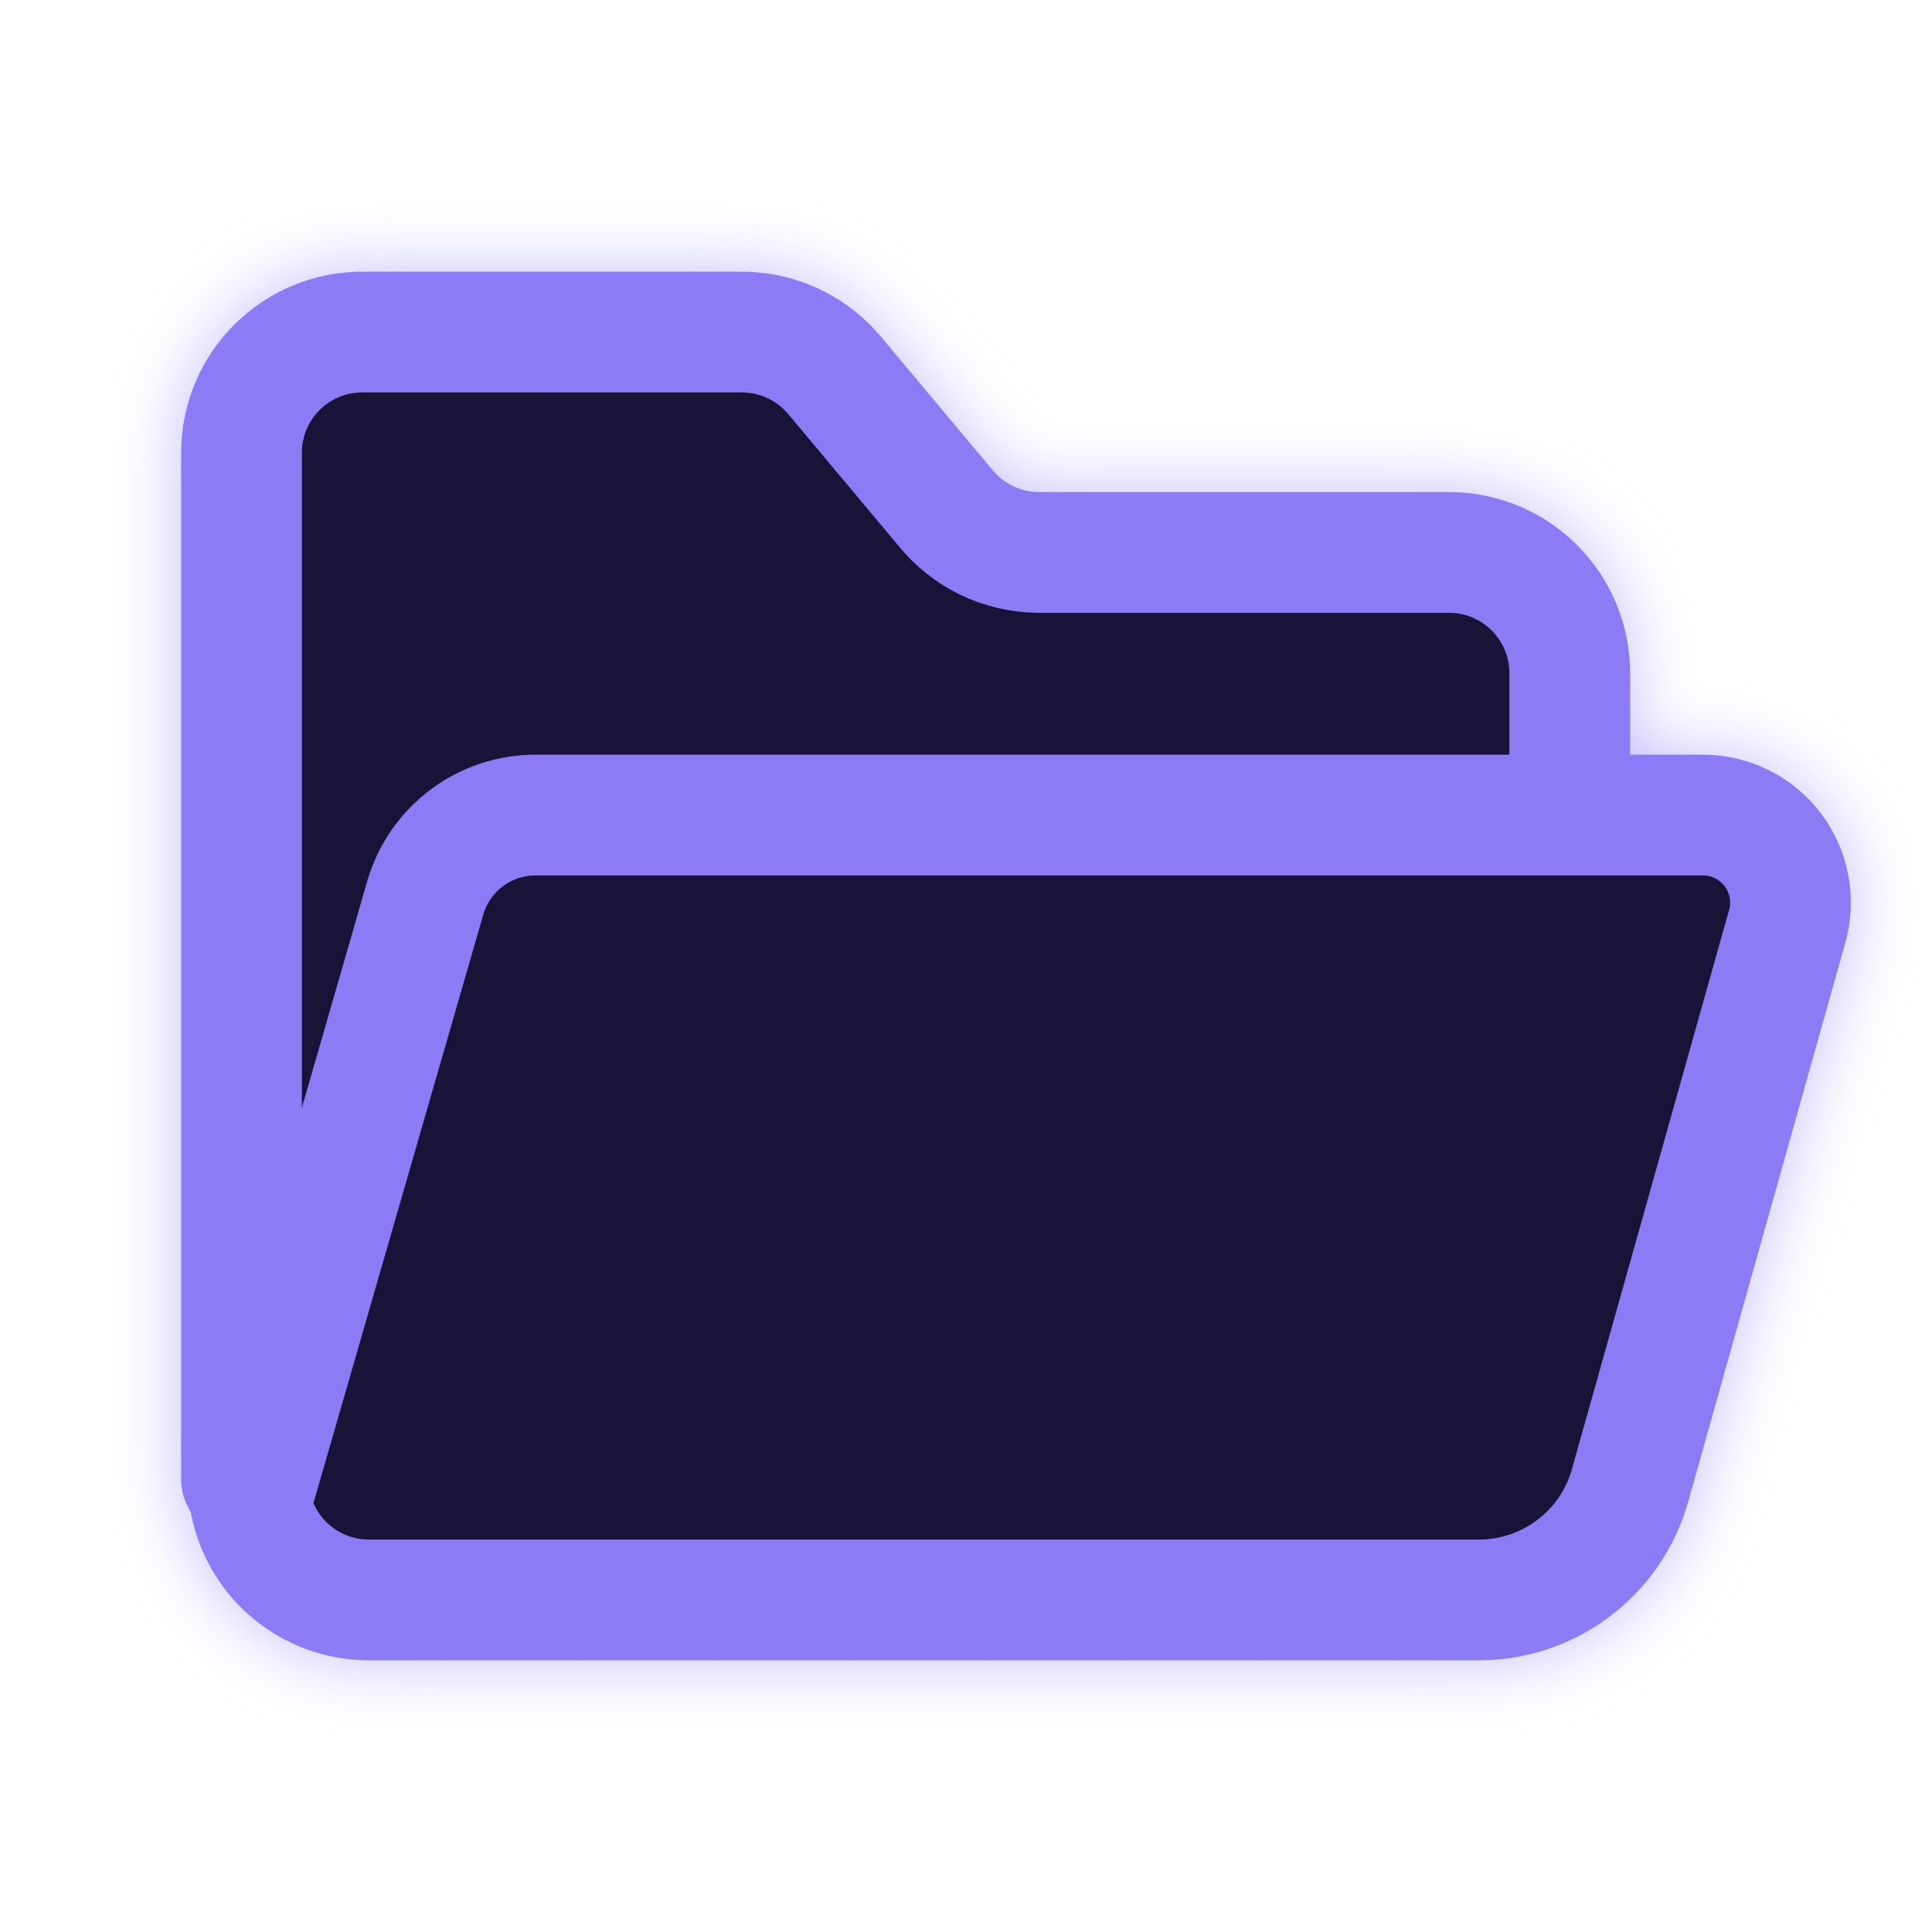
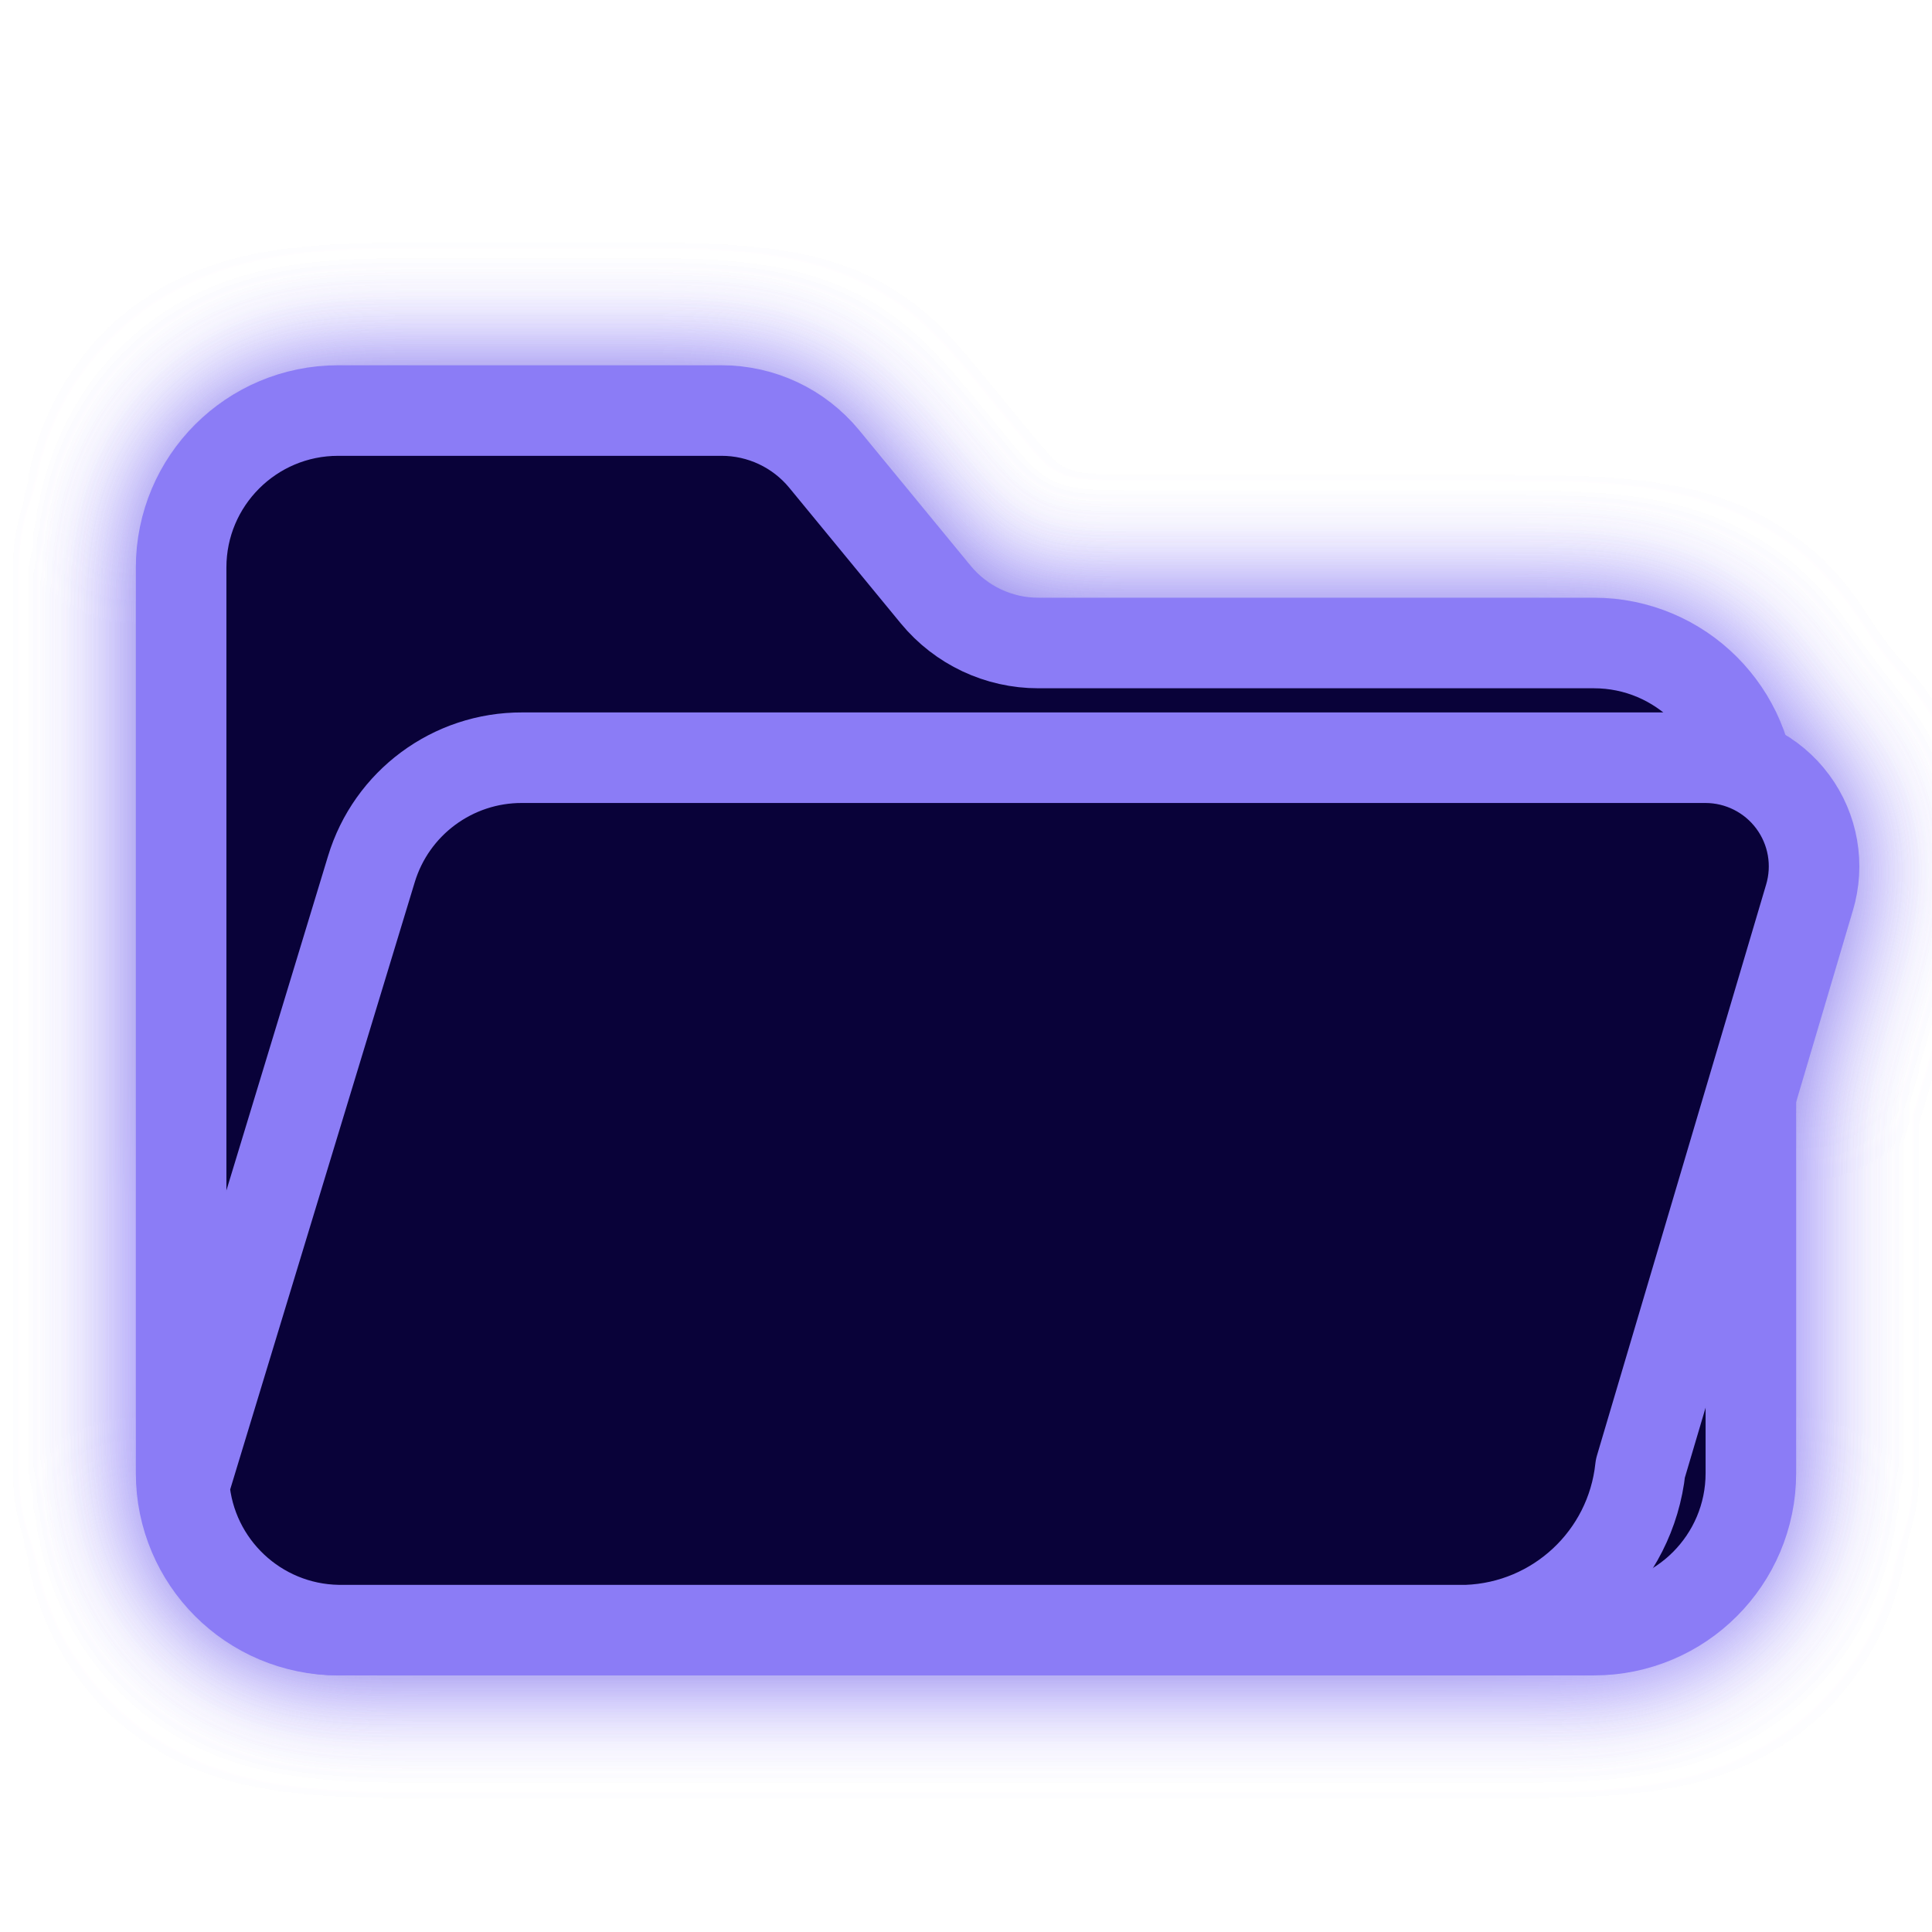
<svg xmlns="http://www.w3.org/2000/svg" viewBox="0 0 32 32">
  <defs>
-     <filter id="glow" x="-25%" y="-25%" width="150%" height="150%" color-interpolation-filters="sRGB">
-       <feGaussianBlur stdDeviation="0.55" result="b" />
-       <feComponentTransfer in="b" result="soft">
-         <feFuncA type="linear" slope="0.5" />
+     <filter id="gl" x="-30%" y="-30%" width="160%" height="160%" color-interpolation-filters="sRGB">
+       <feGaussianBlur stdDeviation="0.85" result="b" />
+       <feComponentTransfer in="b" result="s">
+         <feFuncA type="linear" slope="0.7" />
      </feComponentTransfer>
      <feMerge>
-         <feMergeNode in="soft" />
+         <feMergeNode in="s" />
+         <feMergeNode in="s" />
        <feMergeNode in="SourceGraphic" />
      </feMerge>
    </filter>
  </defs>
-   <g filter="url(#glow)">
-     <path d="M4 24.5V7.5A2 2 0 0 1 6 5.5h6.3a2 2 0 0 1 1.55.75l1.8 2.15a2 2 0 0 0 1.55.75H24a2 2 0 0 1 2 2v2.6" fill="#1A1338" stroke="#8B7CF6" stroke-width="2" stroke-linejoin="round" stroke-linecap="round" />
-     <path d="M4.15 24.9 7.05 14.85A1.9 1.9 0 0 1 8.87 13.5H28.2a1.45 1.45 0 0 1 1.4 1.85l-2.6 9.25A2.6 2.6 0 0 1 24.5 26.5H6.1A2 2 0 0 1 4.15 24.9Z" fill="#1A1338" stroke="#8B7CF6" stroke-width="2" stroke-linejoin="round" />
+   <g filter="url(#gl)">
+     <path d="M3 9.4a2.6 2.6 0 0 1 2.6-2.6h6.35a2.2 2.2 0 0 1 1.7.8l1.85 2.25a2.2 2.2 0 0 0 1.7.8H26.4A2.6 2.6 0 0 1 29 13.25V24.4a2.6 2.6 0 0 1-2.6 2.6H5.6A2.6 2.6 0 0 1 3 24.4Z" fill="#090239" stroke="#8B7CF6" stroke-width="1.5" stroke-linejoin="round" />
+     <path d="M3.05 24.6 6.15 14.4A2.6 2.6 0 0 1 8.65 12.55h19.6a1.8 1.8 0 0 1 1.72 2.32l-2.8 9.45A3 3 0 0 1 24.3 27H5.6a2.6 2.6 0 0 1-2.55-2.4Z" fill="#090239" stroke="#8B7CF6" stroke-width="1.5" stroke-linejoin="round" />
  </g>
</svg>
